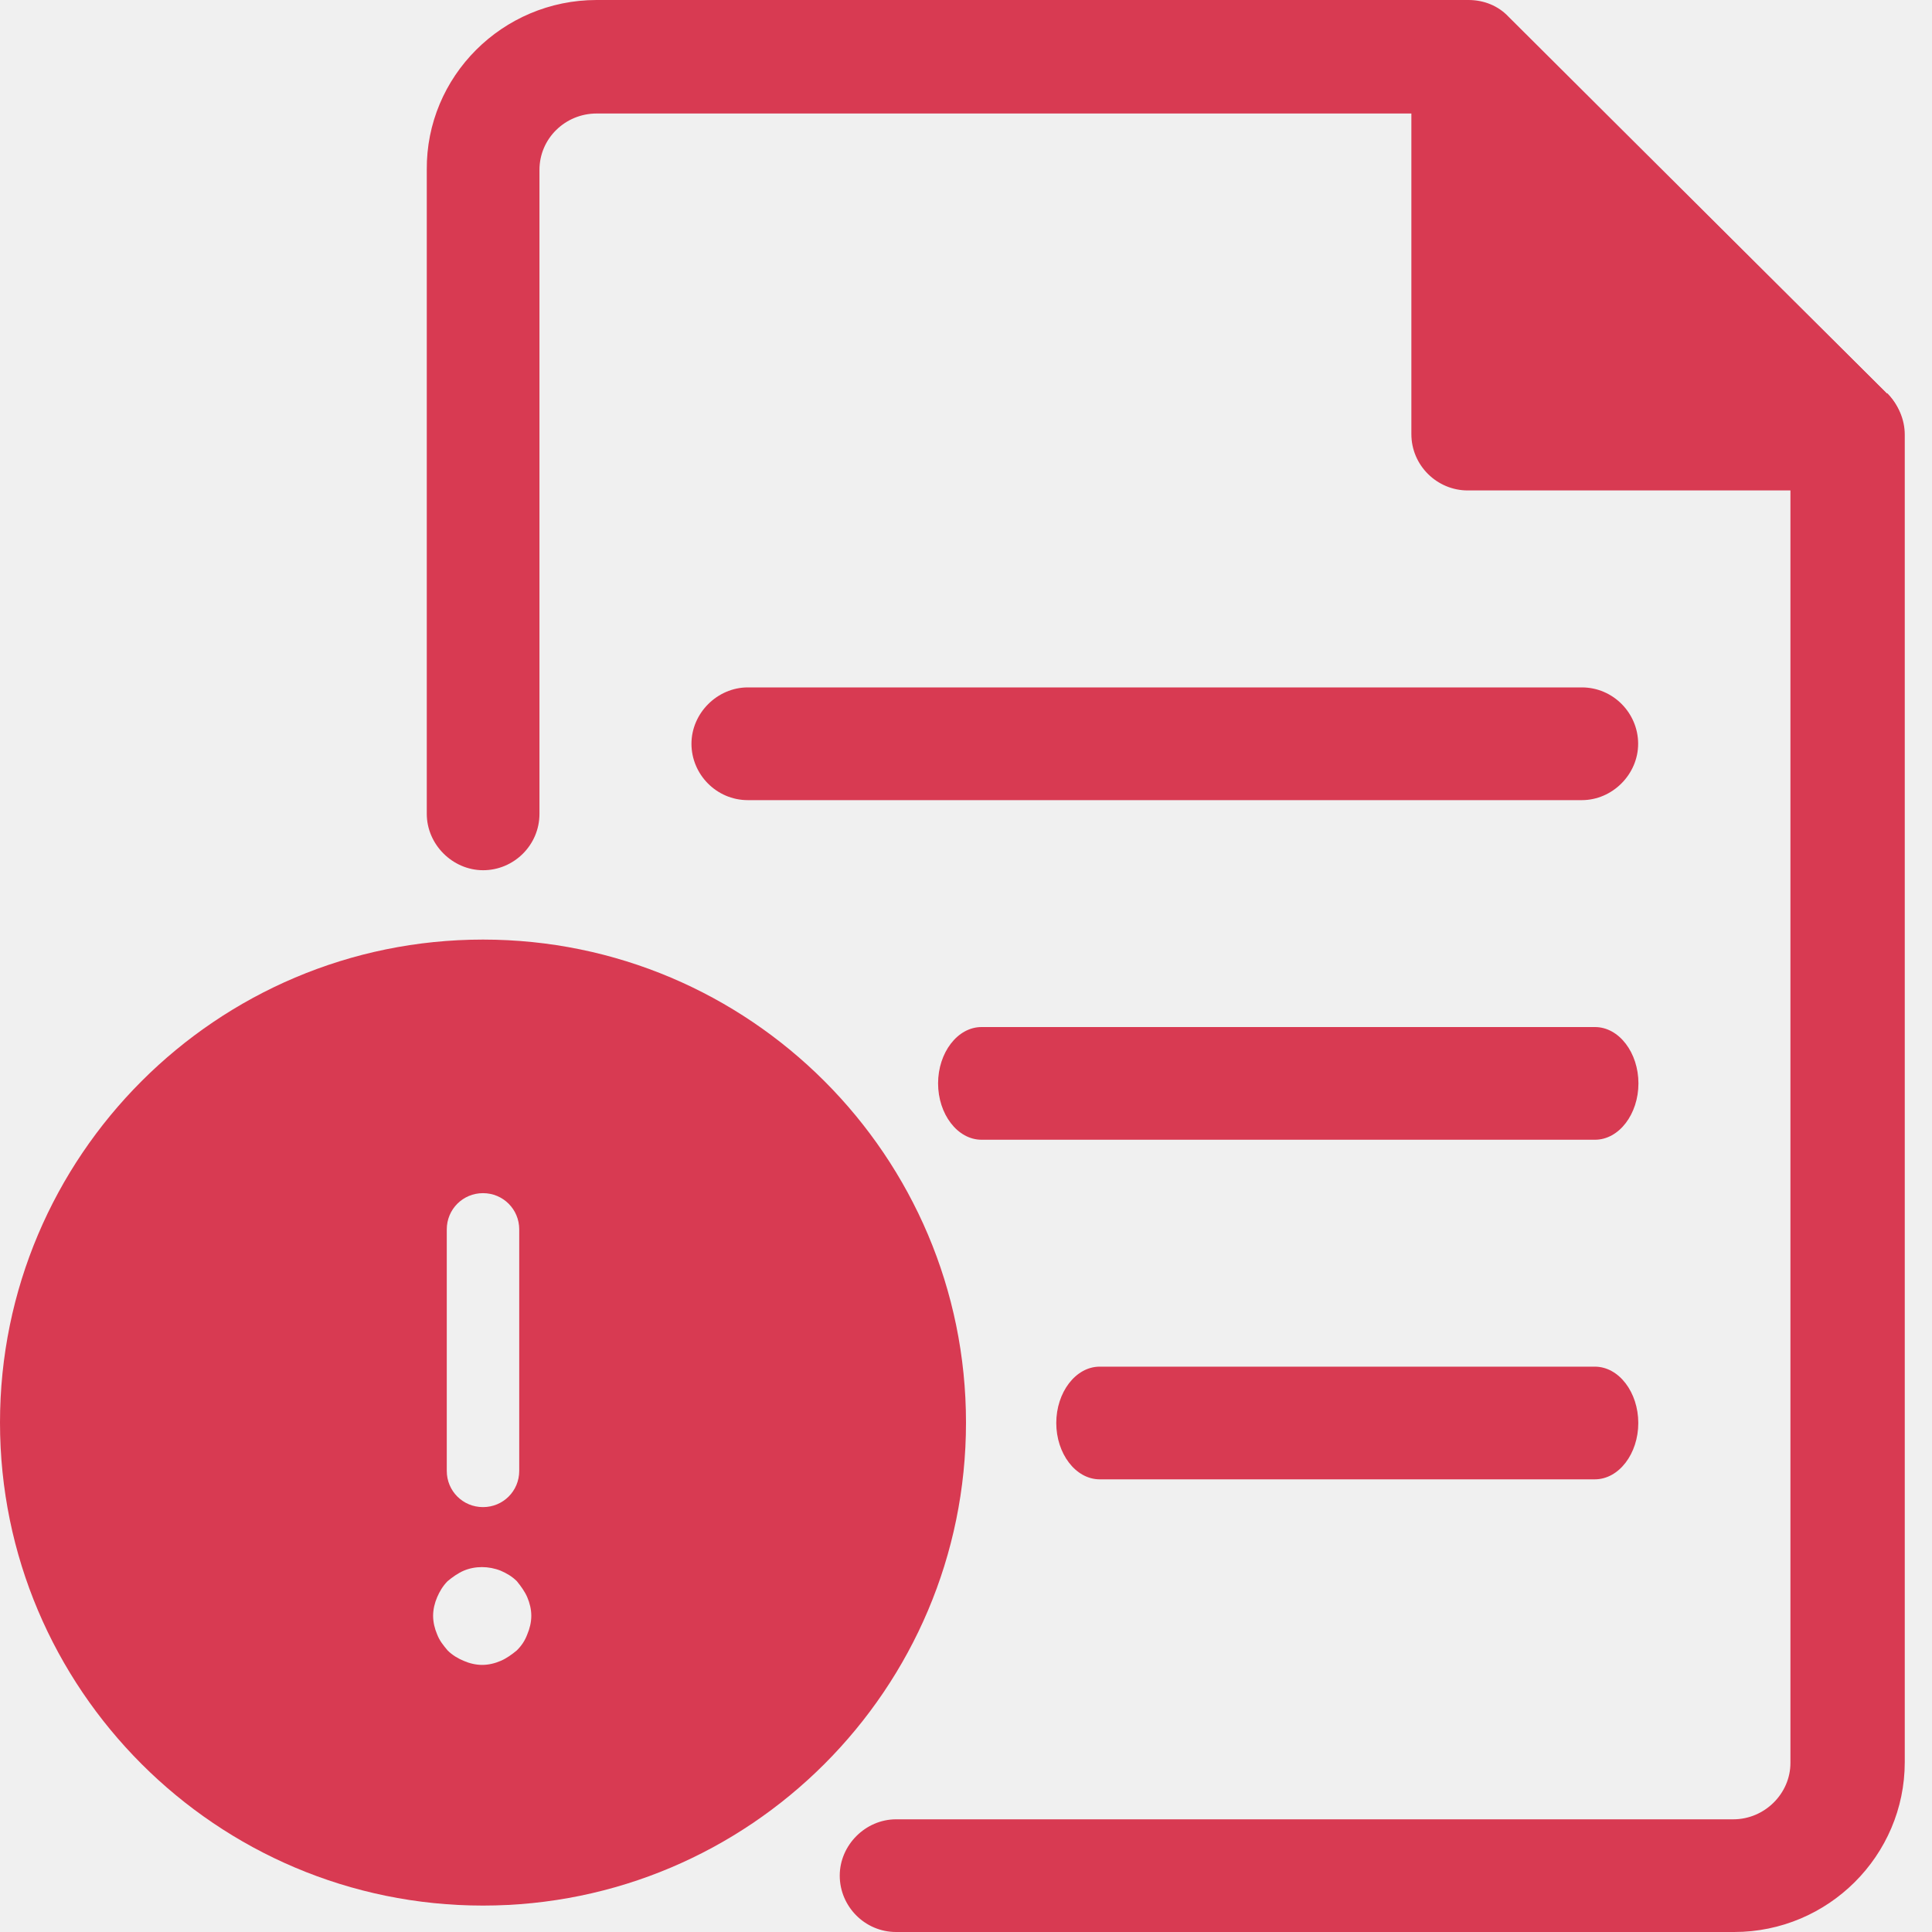
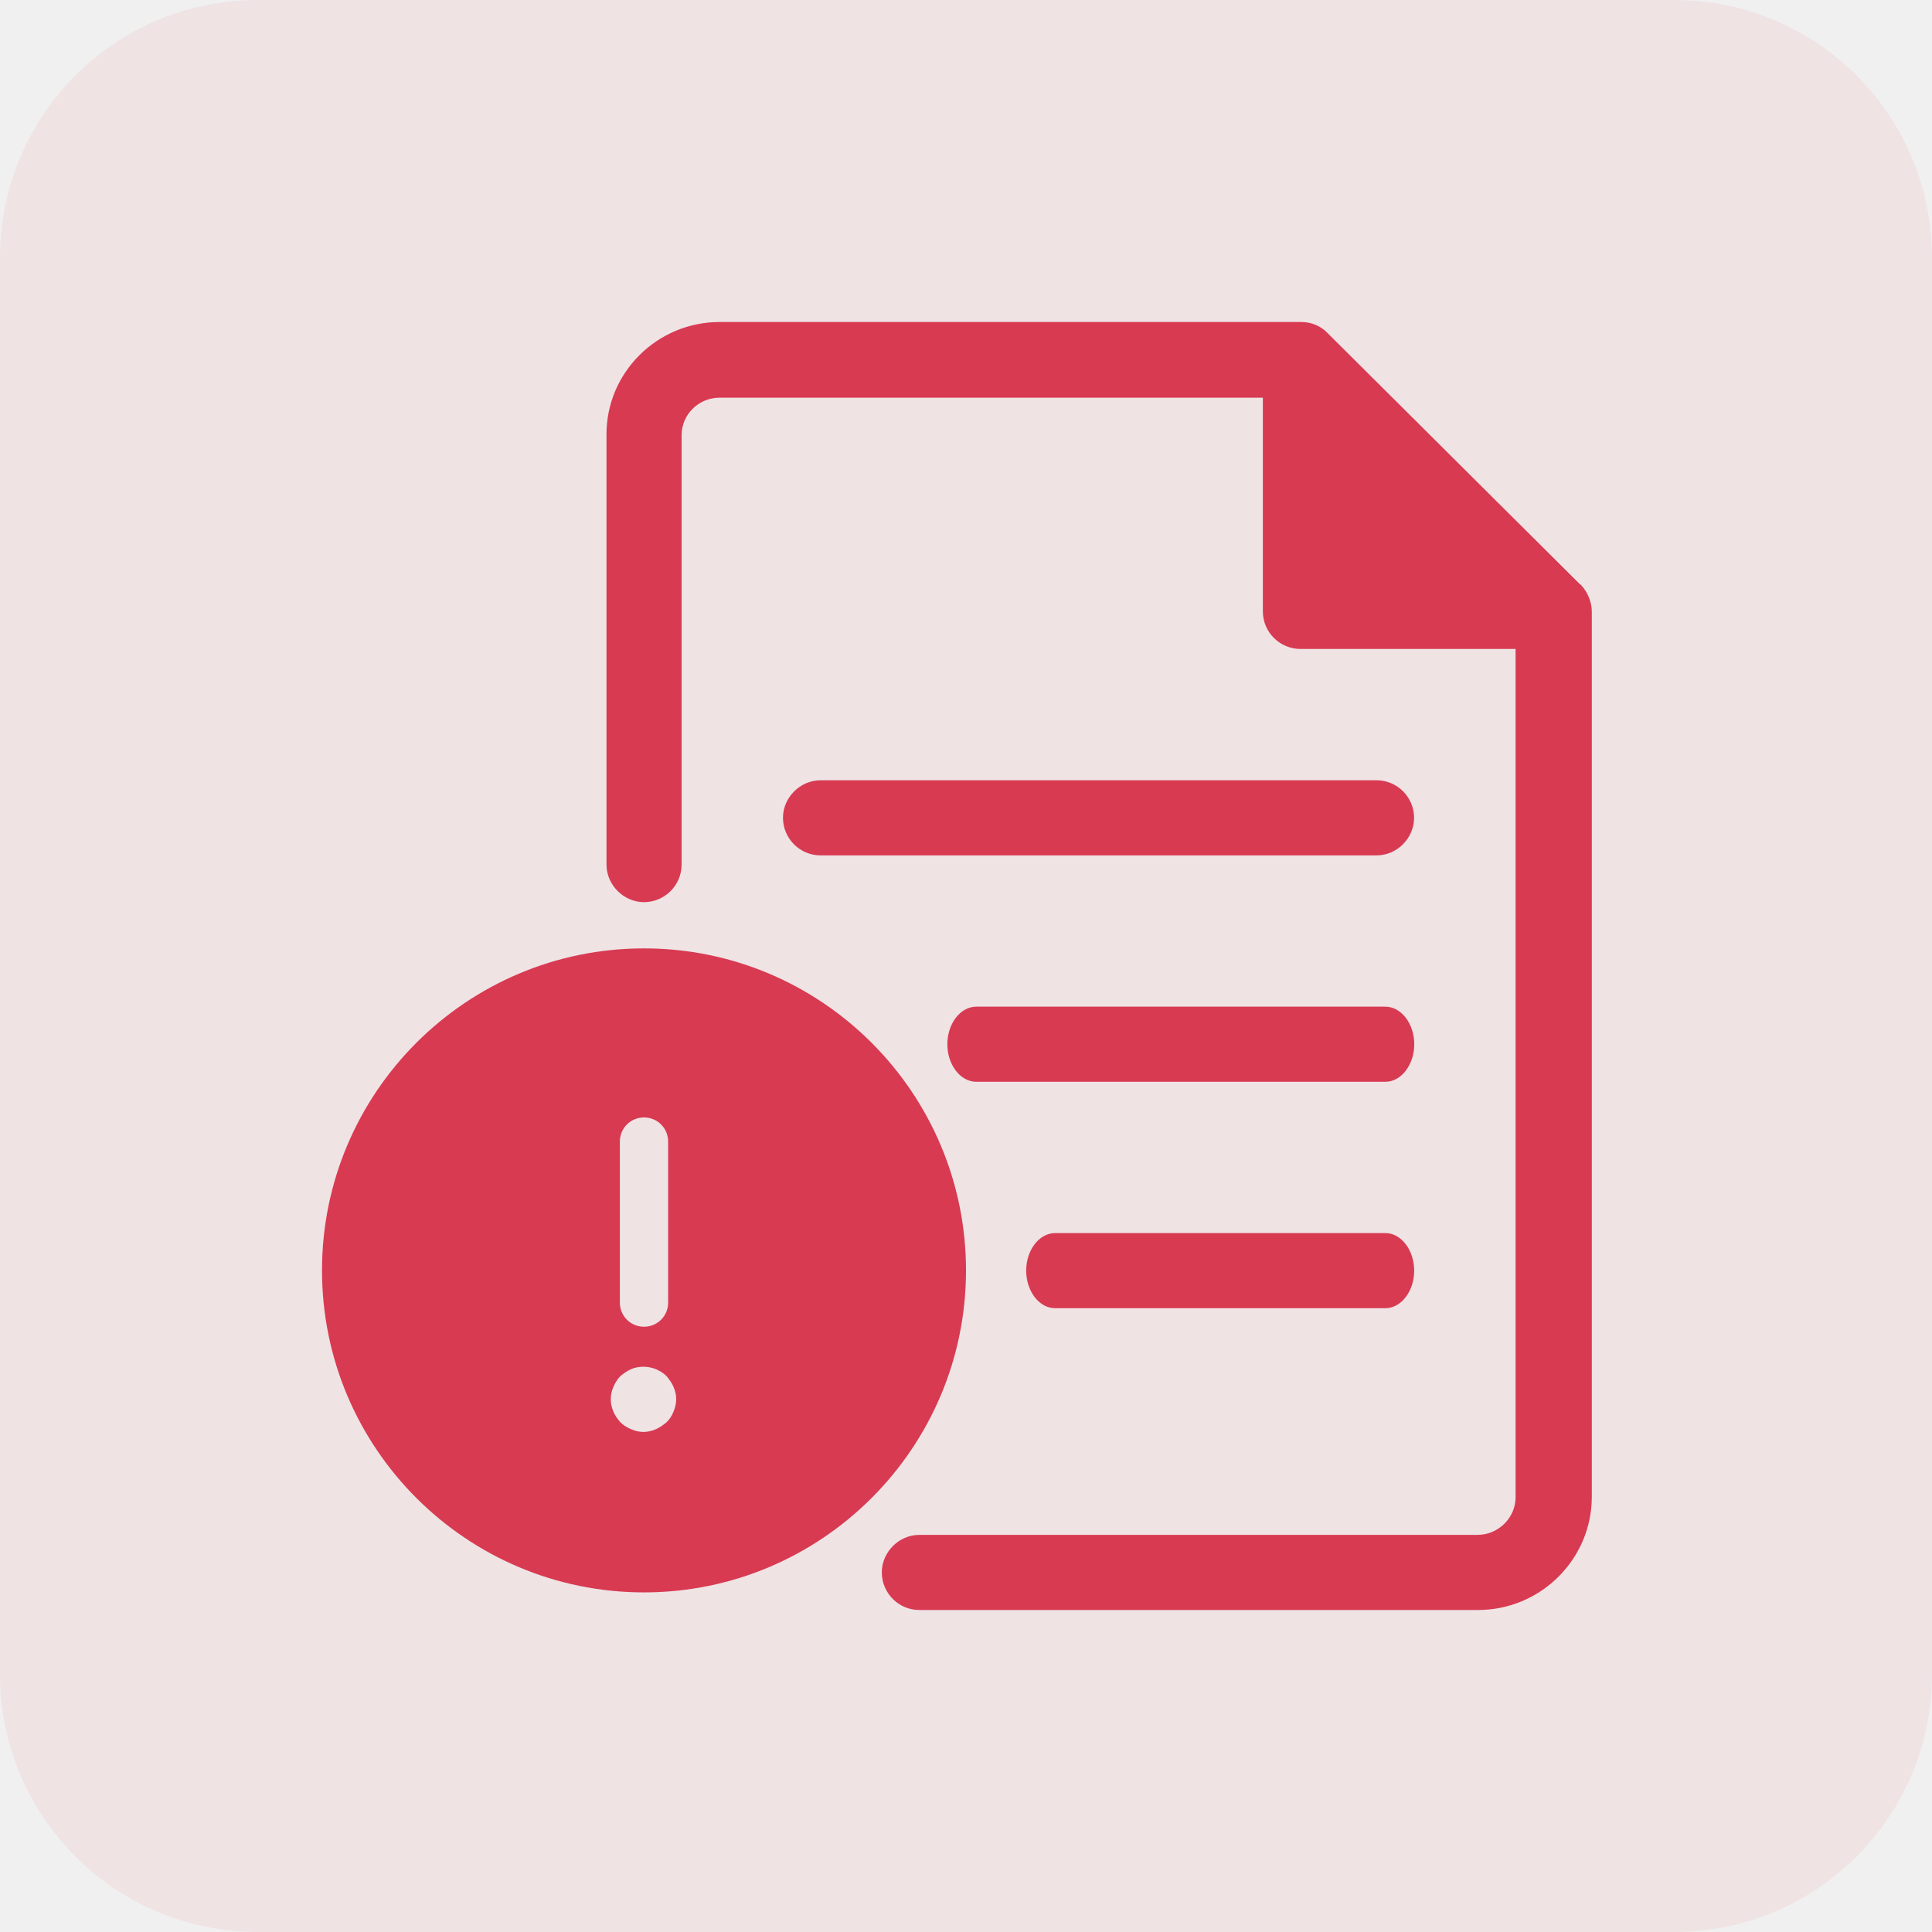
- <svg xmlns="http://www.w3.org/2000/svg" width="40" height="40" viewBox="0 0 40 40" fill="none">
-   <g clip-path="url(#clip0_4069_206251)">
-     <path d="M35.886 40H18.553C17.903 40 17.386 39.467 17.386 38.833C17.386 38.2 17.919 37.667 18.553 37.667H35.886C36.536 37.667 37.069 37.133 37.069 36.5V9.467L29.919 2.35H12.353C11.703 2.35 11.169 2.867 11.169 3.517V16.85C11.169 17.5 10.636 18.017 10.003 18.017C9.369 18.017 8.836 17.483 8.836 16.85V3.517C8.819 1.583 10.403 0 12.353 0H30.403C30.719 0 31.019 0.117 31.236 0.35L39.086 8.167C39.303 8.383 39.436 8.683 39.436 9V36.483C39.436 38.417 37.853 40 35.903 40H35.886Z" fill="#D83A52" />
-     <path d="M39.071 8.154L31.221 0.354C30.887 0.021 30.371 -0.079 29.937 0.104C29.504 0.288 29.221 0.721 29.221 1.188V8.988C29.221 9.638 29.754 10.154 30.387 10.154H38.237C38.721 10.154 39.137 9.871 39.321 9.421C39.504 8.988 39.404 8.471 39.071 8.138V8.154Z" fill="#D83A52" />
-     <path d="M33.022 23.597H20.322C19.822 23.597 19.422 23.064 19.422 22.43C19.422 21.797 19.822 21.264 20.322 21.264H33.022C33.522 21.264 33.922 21.797 33.922 22.43C33.922 23.064 33.522 23.597 33.022 23.597Z" fill="#D83A52" />
-     <path d="M32.75 16.566H15.483C14.833 16.566 14.316 16.032 14.316 15.399C14.316 14.766 14.85 14.232 15.483 14.232H32.75C33.4 14.232 33.916 14.766 33.916 15.399C33.916 16.032 33.383 16.566 32.75 16.566Z" fill="#D83A52" />
-     <path d="M33.019 30.628H22.769C22.269 30.628 21.869 30.095 21.869 29.462C21.869 28.828 22.269 28.295 22.769 28.295H33.019C33.519 28.295 33.919 28.828 33.919 29.462C33.919 30.095 33.519 30.628 33.019 30.628Z" fill="#D83A52" />
-     <path d="M10 19.453C4.483 19.453 0 23.936 0 29.453C0 34.97 4.483 39.453 10 39.453C15.517 39.453 20 34.97 20 29.453C20 23.936 15.517 19.453 10 19.453ZM9.25 25.453C9.25 25.037 9.583 24.703 10 24.703C10.417 24.703 10.75 25.037 10.75 25.453V30.453C10.75 30.87 10.417 31.203 10 31.203C9.583 31.203 9.25 30.87 9.25 30.453V25.453ZM10.917 33.837C10.867 33.97 10.8 34.07 10.7 34.17C10.6 34.253 10.483 34.337 10.367 34.386C10.25 34.437 10.117 34.47 9.983 34.47C9.85 34.47 9.717 34.437 9.6 34.386C9.483 34.337 9.367 34.27 9.267 34.17C9.183 34.07 9.1 33.97 9.05 33.837C9 33.72 8.967 33.587 8.967 33.453C8.967 33.32 9 33.187 9.05 33.07C9.1 32.953 9.167 32.837 9.267 32.736C9.367 32.653 9.483 32.57 9.6 32.52C9.833 32.42 10.117 32.42 10.367 32.52C10.483 32.57 10.6 32.636 10.7 32.736C10.783 32.837 10.867 32.953 10.917 33.07C10.967 33.187 11 33.32 11 33.453C11 33.587 10.967 33.72 10.917 33.837Z" fill="#D83A52" />
+ <svg xmlns="http://www.w3.org/2000/svg" width="60" height="60" viewBox="0 0 60 60" fill="none">
+   <rect opacity="0.1" width="60" height="60" rx="8" fill="#E96F7C" />
+   <g clip-path="url(#clip0_1_161)">
+     <path d="M45.885 50H28.551C27.901 50 27.385 49.467 27.385 48.833C27.385 48.2 27.918 47.667 28.551 47.667H45.885C46.535 47.667 47.068 47.133 47.068 46.5V19.467L39.918 12.35H22.351C21.701 12.35 21.168 12.867 21.168 13.517V26.85C21.168 27.5 20.635 28.017 20.001 28.017C19.368 28.017 18.835 27.483 18.835 26.85V13.517C18.818 11.583 20.401 10 22.351 10H40.401C40.718 10 41.018 10.117 41.235 10.35L49.085 18.167C49.301 18.383 49.435 18.683 49.435 19V46.483C49.435 48.417 47.851 50 45.901 50H45.885Z" fill="#D83A52" />
+     <path d="M49.069 18.154L41.219 10.354C40.885 10.02 40.369 9.92 39.935 10.104C39.502 10.287 39.219 10.72 39.219 11.187V18.987C39.219 19.637 39.752 20.154 40.385 20.154H48.235C48.719 20.154 49.135 19.87 49.319 19.42C49.502 18.987 49.402 18.47 49.069 18.137V18.154Z" fill="#D83A52" />
+     <path d="M43.021 33.596H30.321C29.821 33.596 29.421 33.063 29.421 32.43C29.421 31.796 29.821 31.263 30.321 31.263H43.021C43.521 31.263 43.921 31.796 43.921 32.43C43.921 33.063 43.521 33.596 43.021 33.596Z" fill="#D83A52" />
+     <path d="M42.75 26.565H25.483C24.833 26.565 24.316 26.032 24.316 25.398C24.316 24.765 24.85 24.232 25.483 24.232H42.75C43.4 24.232 43.916 24.765 43.916 25.398C43.916 26.032 43.383 26.565 42.75 26.565Z" fill="#D83A52" />
+     <path d="M43.019 40.628H32.769C32.269 40.628 31.869 40.094 31.869 39.461C31.869 38.828 32.269 38.294 32.769 38.294H43.019C43.519 38.294 43.919 38.828 43.919 39.461C43.919 40.094 43.519 40.628 43.019 40.628Z" fill="#D83A52" />
+     <path d="M20 29.453C14.483 29.453 10 33.937 10 39.453C10 44.97 14.483 49.453 20 49.453C25.517 49.453 30 44.97 30 39.453C30 33.937 25.517 29.453 20 29.453ZM19.25 35.453C19.25 35.036 19.583 34.703 20 34.703C20.417 34.703 20.75 35.036 20.75 35.453V40.453C20.75 40.87 20.417 41.203 20 41.203C19.583 41.203 19.25 40.87 19.25 40.453V35.453ZM20.917 43.837C20.867 43.97 20.8 44.07 20.7 44.17C20.6 44.253 20.483 44.337 20.367 44.386C20.25 44.437 20.117 44.47 19.983 44.47C19.85 44.47 19.717 44.437 19.6 44.386C19.483 44.337 19.367 44.27 19.267 44.17C19.183 44.07 19.1 43.97 19.05 43.837C19 43.72 18.967 43.587 18.967 43.453C18.967 43.32 19 43.187 19.05 43.07C19.1 42.953 19.167 42.837 19.267 42.736C19.367 42.653 19.483 42.57 19.6 42.52C19.833 42.42 20.117 42.42 20.367 42.52C20.483 42.57 20.6 42.636 20.7 42.736C20.783 42.837 20.867 42.953 20.917 43.07C20.967 43.187 21 43.32 21 43.453C21 43.587 20.967 43.72 20.917 43.837Z" fill="#D83A52" />
  </g>
  <defs>
-     <clipPath id="clip0_4069_206251">
-       <rect width="40" height="40" fill="white" />
+     <clipPath id="clip0_1_161">
+       <rect width="40" height="40" fill="white" transform="translate(10 10)" />
    </clipPath>
  </defs>
</svg>
